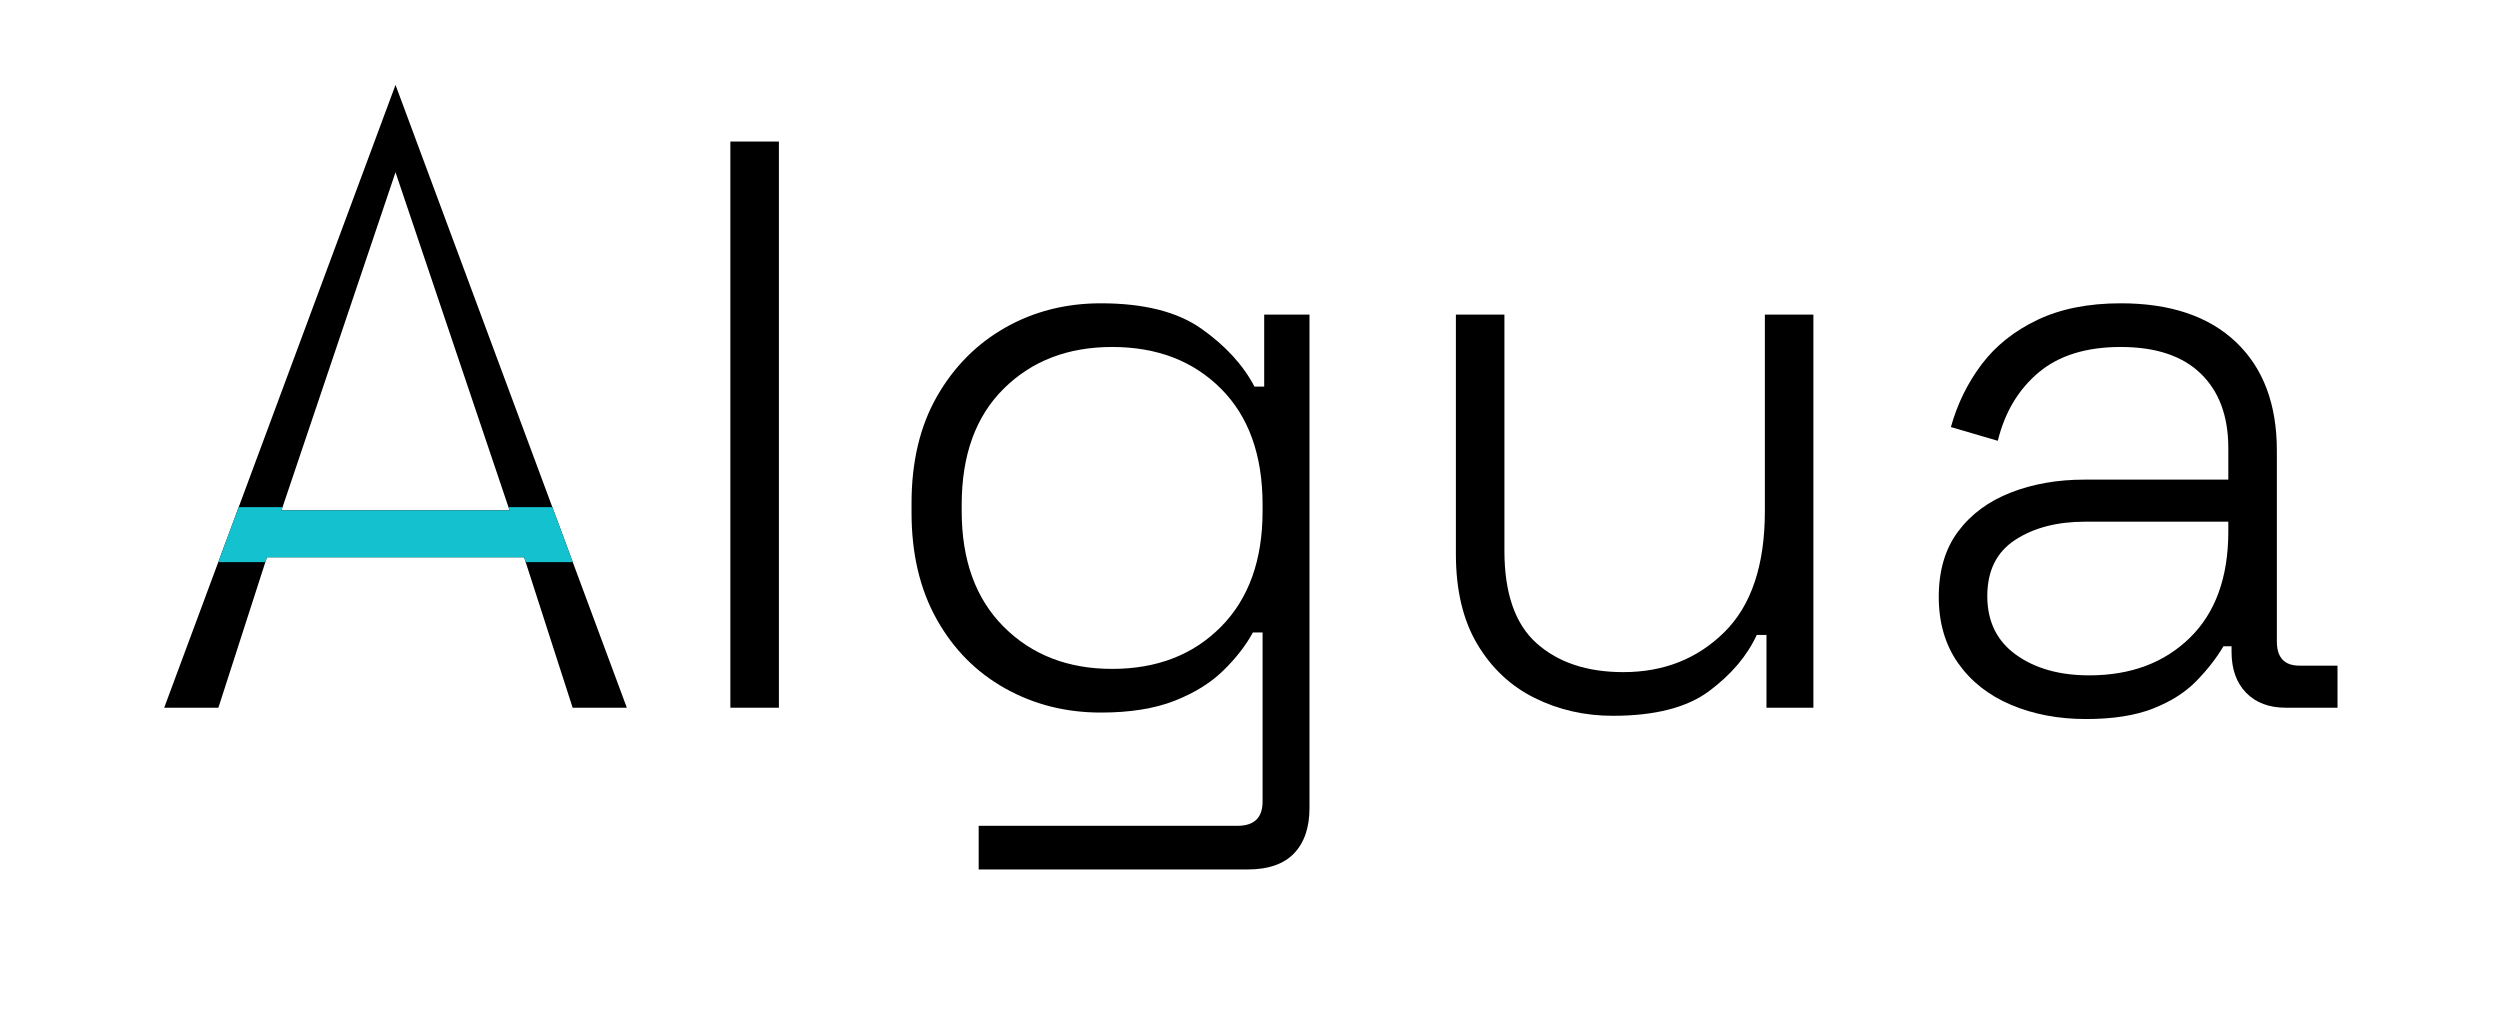
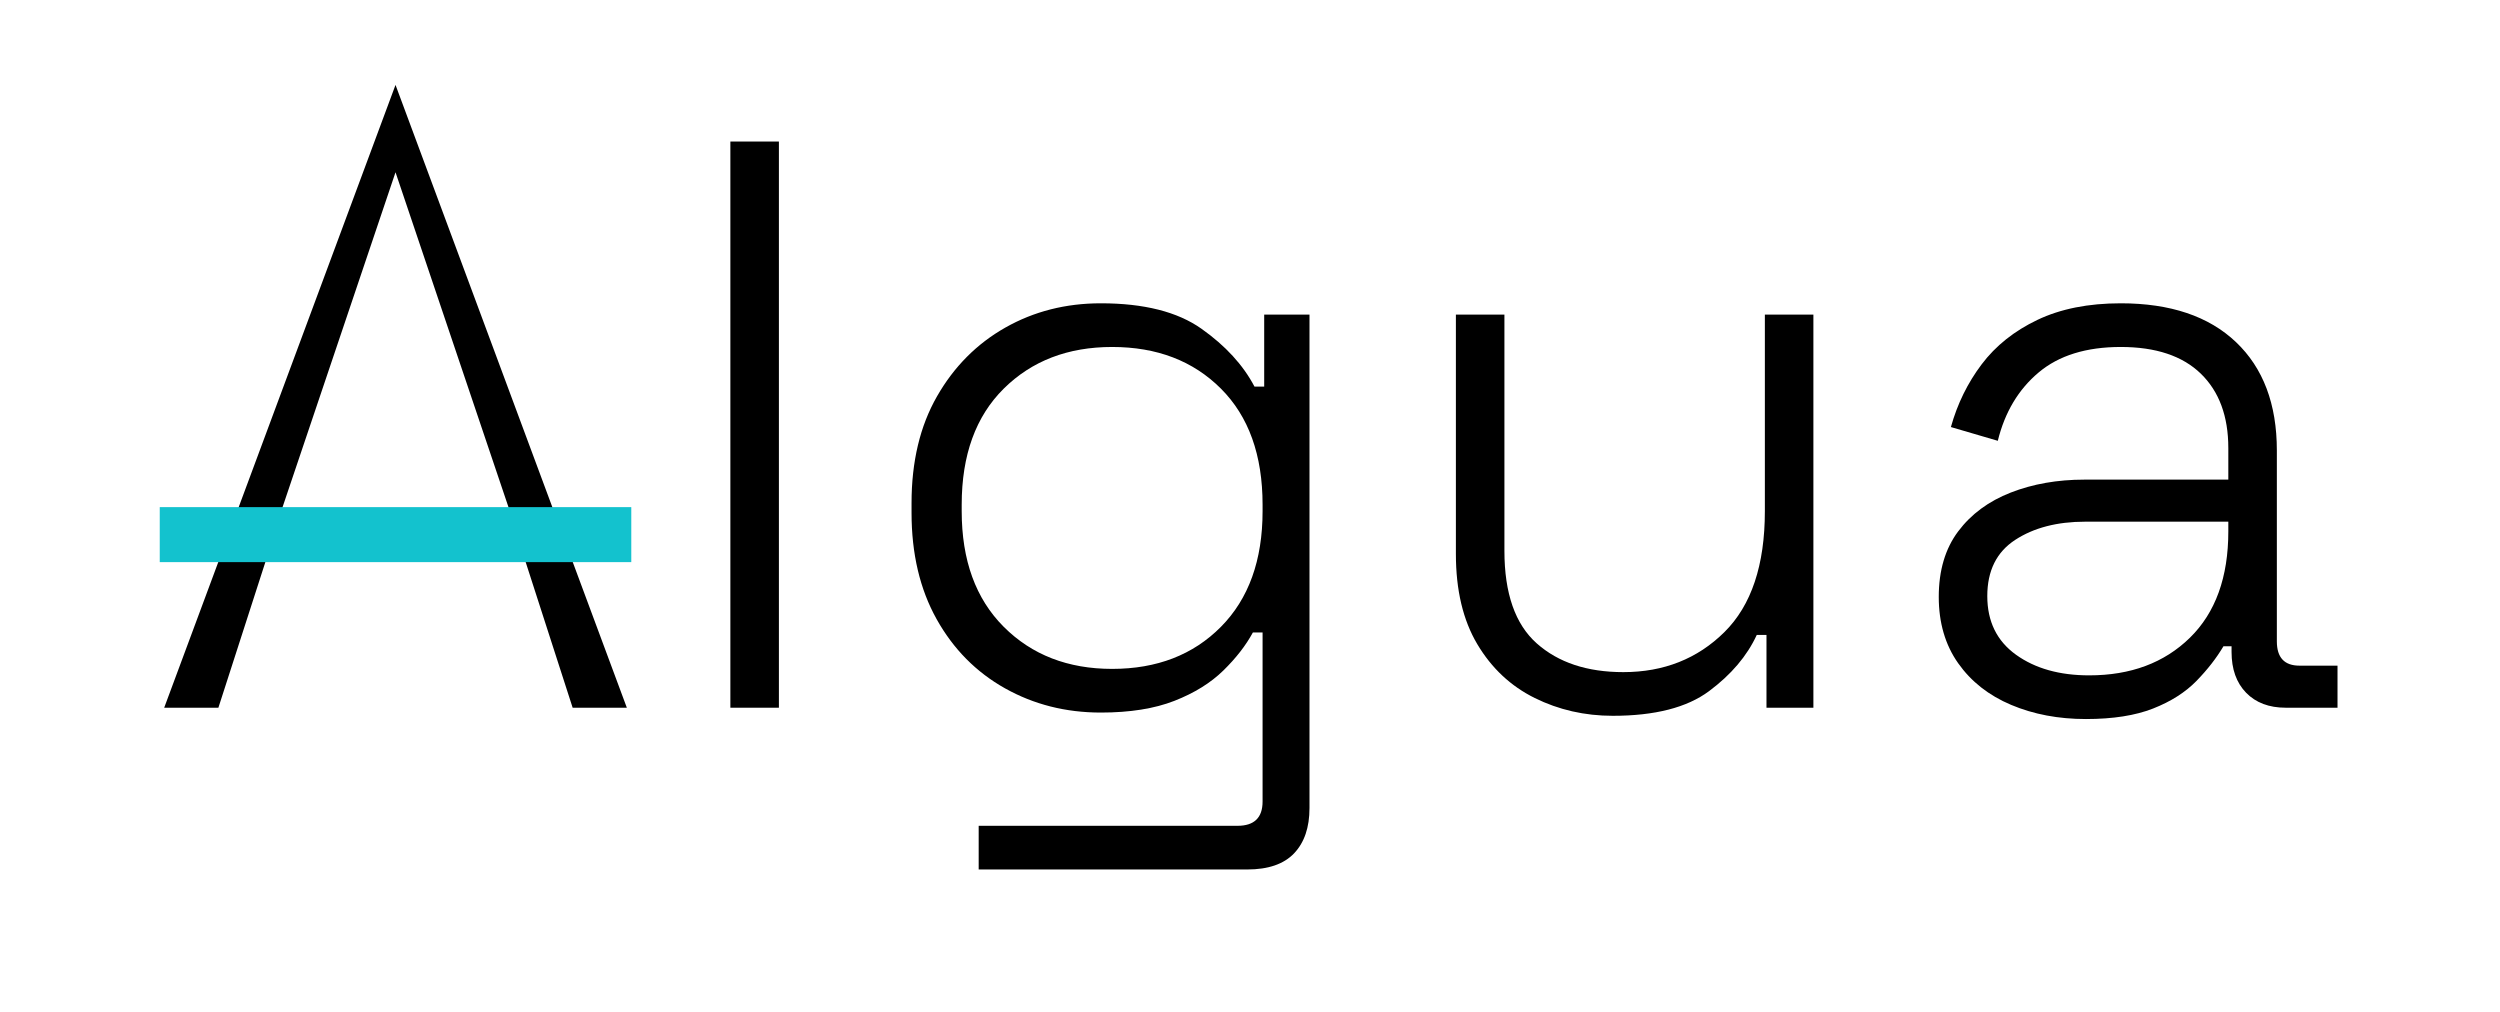
<svg xmlns="http://www.w3.org/2000/svg" width="282.6" height="114.3" viewBox="0 0 282.6 114.3" role="img" aria-label="Algua">
-   <defs>
-     <clipPath id="wlw">
-       <rect x="0" y="180.0" width="628.0" height="68.0" />
-     </clipPath>
-   </defs>
  <g transform="translate(16.00,80.00) scale(0.09143,-0.09143)" fill="#000000">
    <path d="M 28.0 0.0 L 314.0 770.0 L 600.0 0.0 L 533.0 0.0 L 473.0 186.0 L 155.0 186.0 L 95.0 0.0 ZM 173.0 244.0 L 455.0 244.0 L 314.0 662.0 Z" transform="translate(0.0,0)" />
    <path d="M88 0V700H148V0Z" transform="translate(640.0,0)" />
    <path d="M64 241V253Q64 330 95.5 385.0Q127 440 180.0 470.0Q233 500 298 500Q378 500 422.5 468.5Q467 437 488 397H500V486H556V-124Q556 -160 537.0 -180.0Q518 -200 479 -200H147V-146H467Q498 -146 498 -116V93H486Q473 69 449.5 46.0Q426 23 389.0 8.5Q352 -6 298 -6Q233 -6 179.5 24.0Q126 54 95.0 109.5Q64 165 64 241ZM312 48Q395 48 446.5 100.0Q498 152 498 243V251Q498 343 446.5 394.5Q395 446 312 446Q230 446 178.0 394.5Q126 343 126 251V243Q126 152 178.0 100.0Q230 48 312 48Z" transform="translate(888.0,0)" />
    <path d="M275 -10Q223 -10 178.5 12.0Q134 34 107.5 78.5Q81 123 81 190V486H141V194Q141 115 181.0 79.5Q221 44 288 44Q363 44 413.0 93.5Q463 143 463 243V486H523V0H465V90H453Q435 51 394.0 20.5Q353 -10 275 -10Z" transform="translate(1544.0,0)" />
    <path d="M237 -14Q186 -14 144.5 3.5Q103 21 79.0 55.0Q55 89 55 137Q55 186 79.0 218.0Q103 250 144.0 266.0Q185 282 235 282H413V321Q413 380 379.0 413.0Q345 446 280 446Q216 446 178.5 414.5Q141 383 128 330L70 347Q82 390 108.0 424.5Q134 459 177.0 479.5Q220 500 280 500Q372 500 422.5 452.0Q473 404 473 318V82Q473 52 501 52H548V0H484Q453 0 435.0 18.5Q417 37 417 69V76H407Q394 54 373.5 33.0Q353 12 320.0 -1.0Q287 -14 237 -14ZM241 40Q318 40 365.5 86.5Q413 133 413 218V230H236Q184 230 149.5 207.5Q115 185 115 138Q115 91 150.5 65.5Q186 40 241 40Z" transform="translate(2167.0,0)" />
-     <g clip-path="url(#wlw)">
-       <path d="M 28.0 0.0 L 314.0 770.0 L 600.0 0.0 L 533.0 0.0 L 473.0 186.0 L 155.0 186.0 L 95.0 0.0 ZM 173.0 244.0 L 455.0 244.0 L 314.0 662.0 Z" fill="#13C2CE" />
-     </g>
+     <rect x="22.5" y="180.0" width="583.0" height="68.0" fill="#13C2CE" />
  </g>
</svg>
